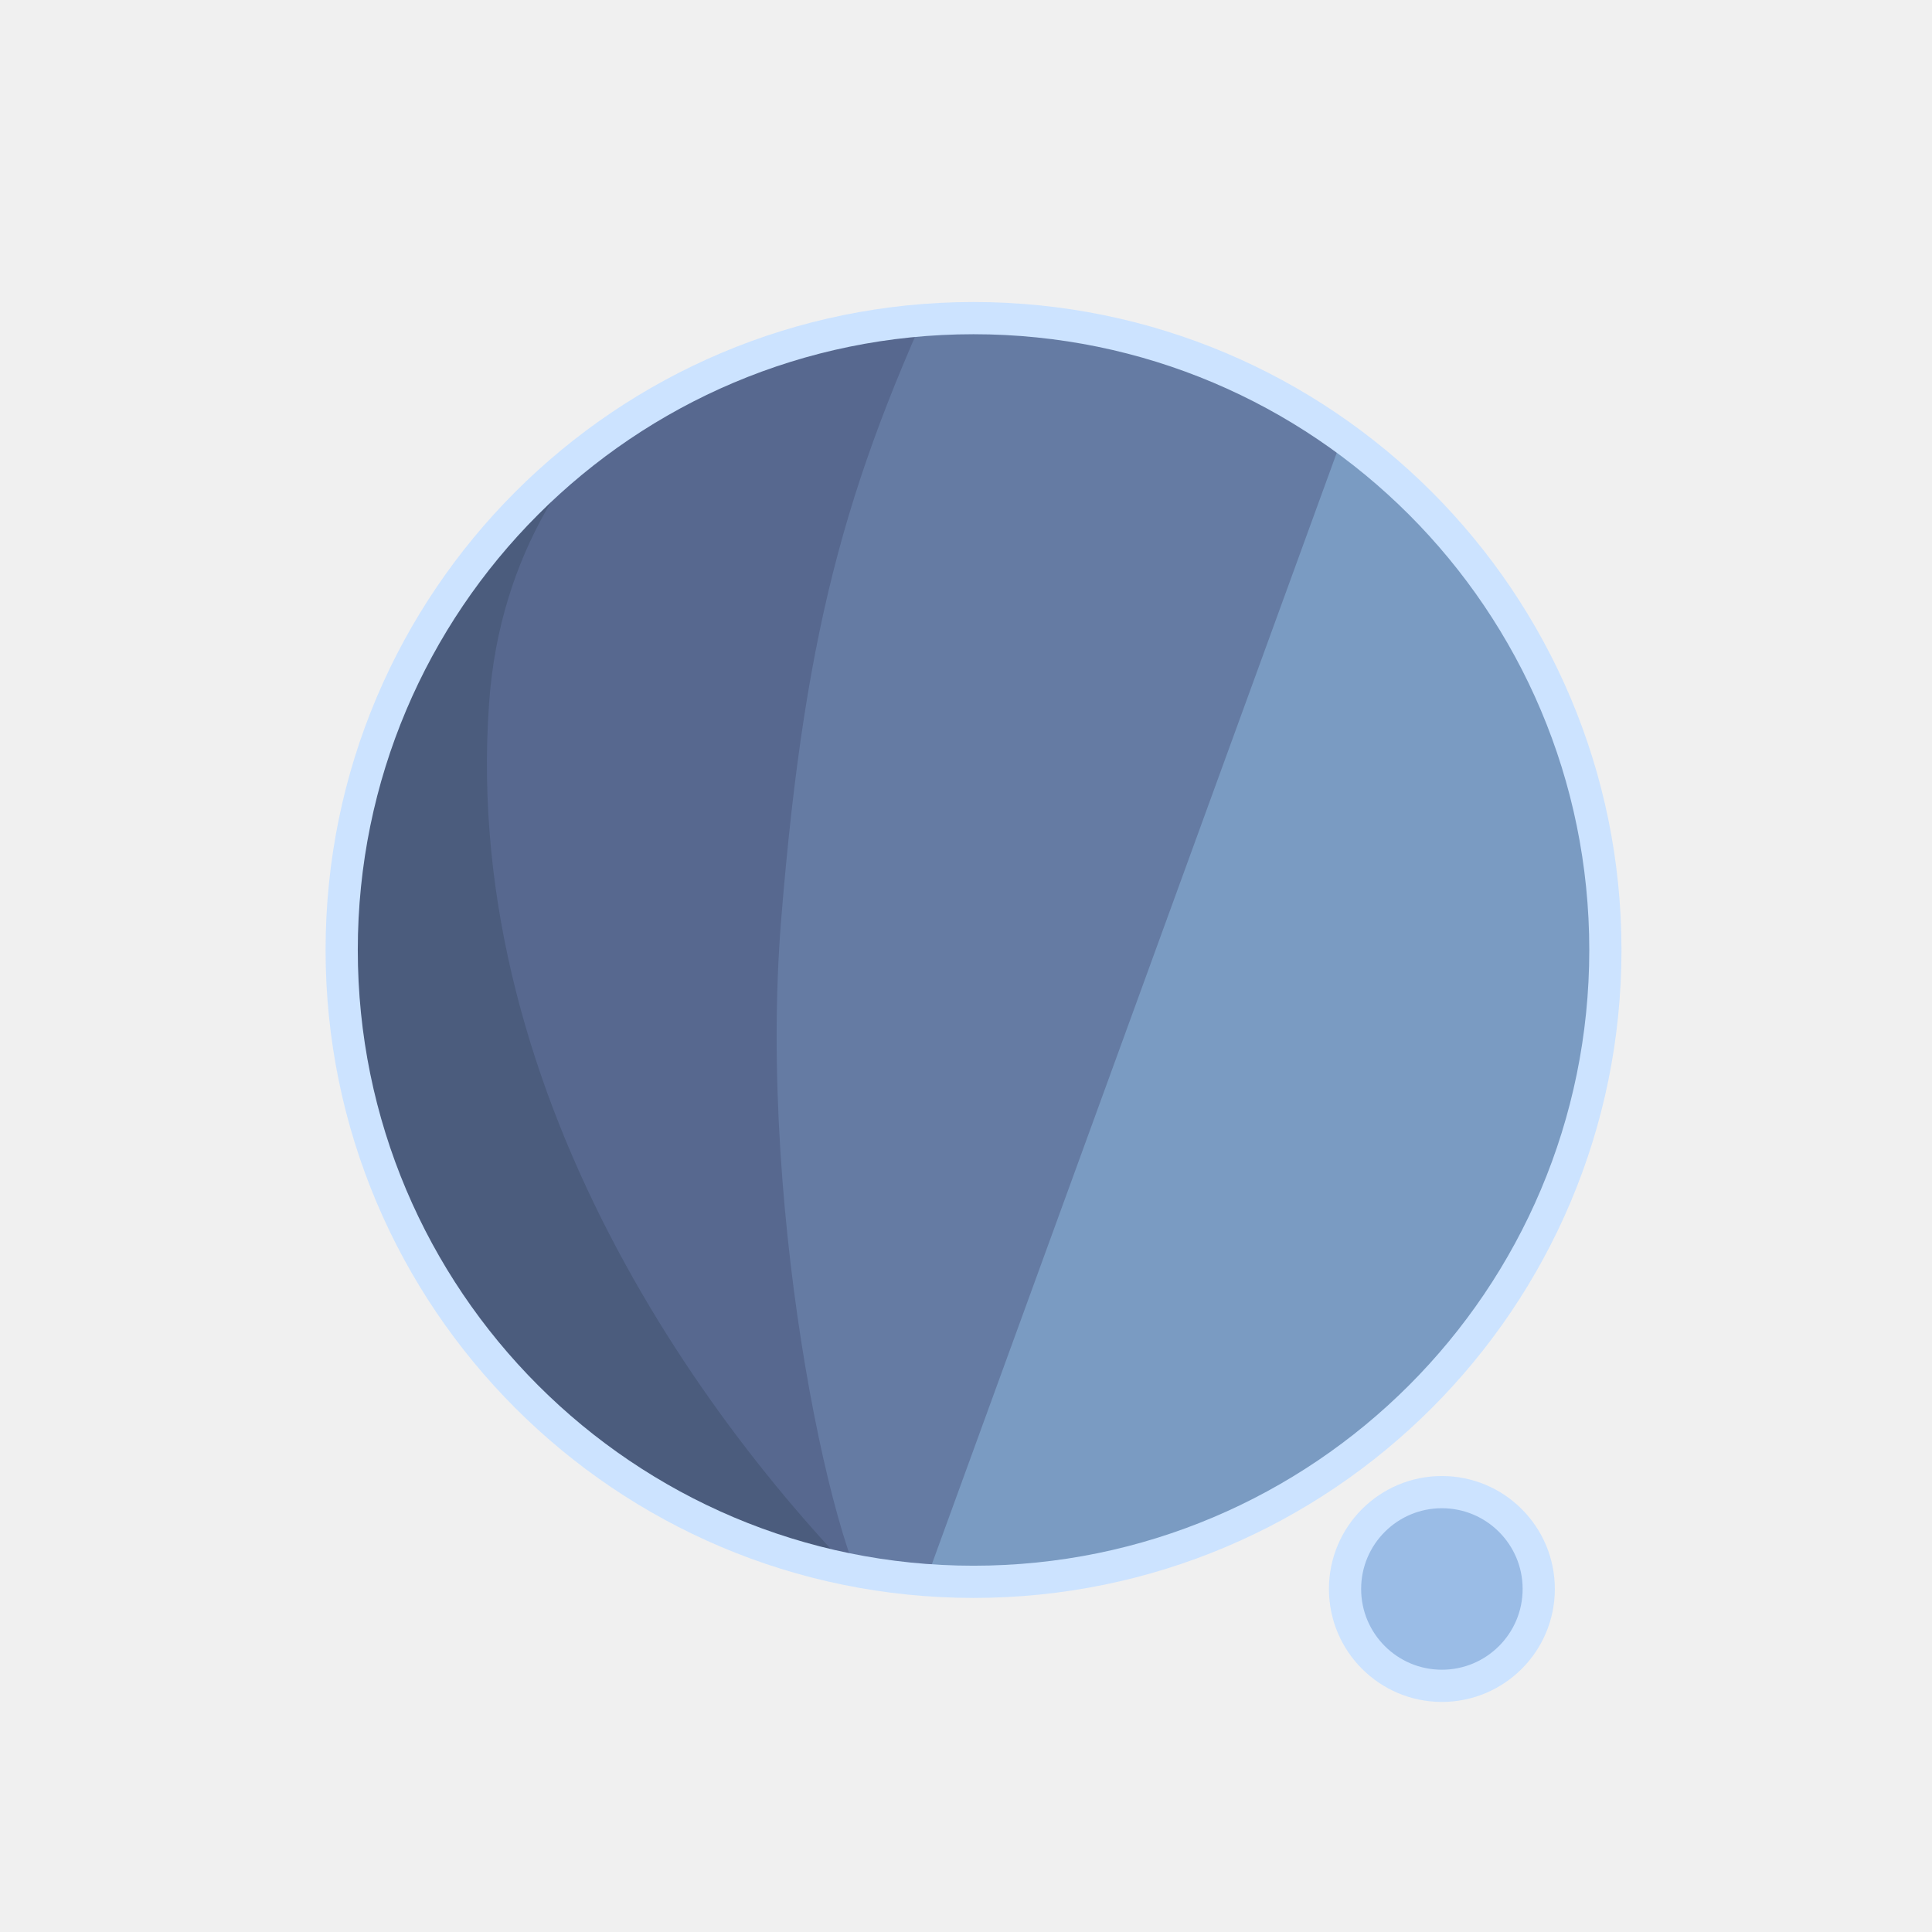
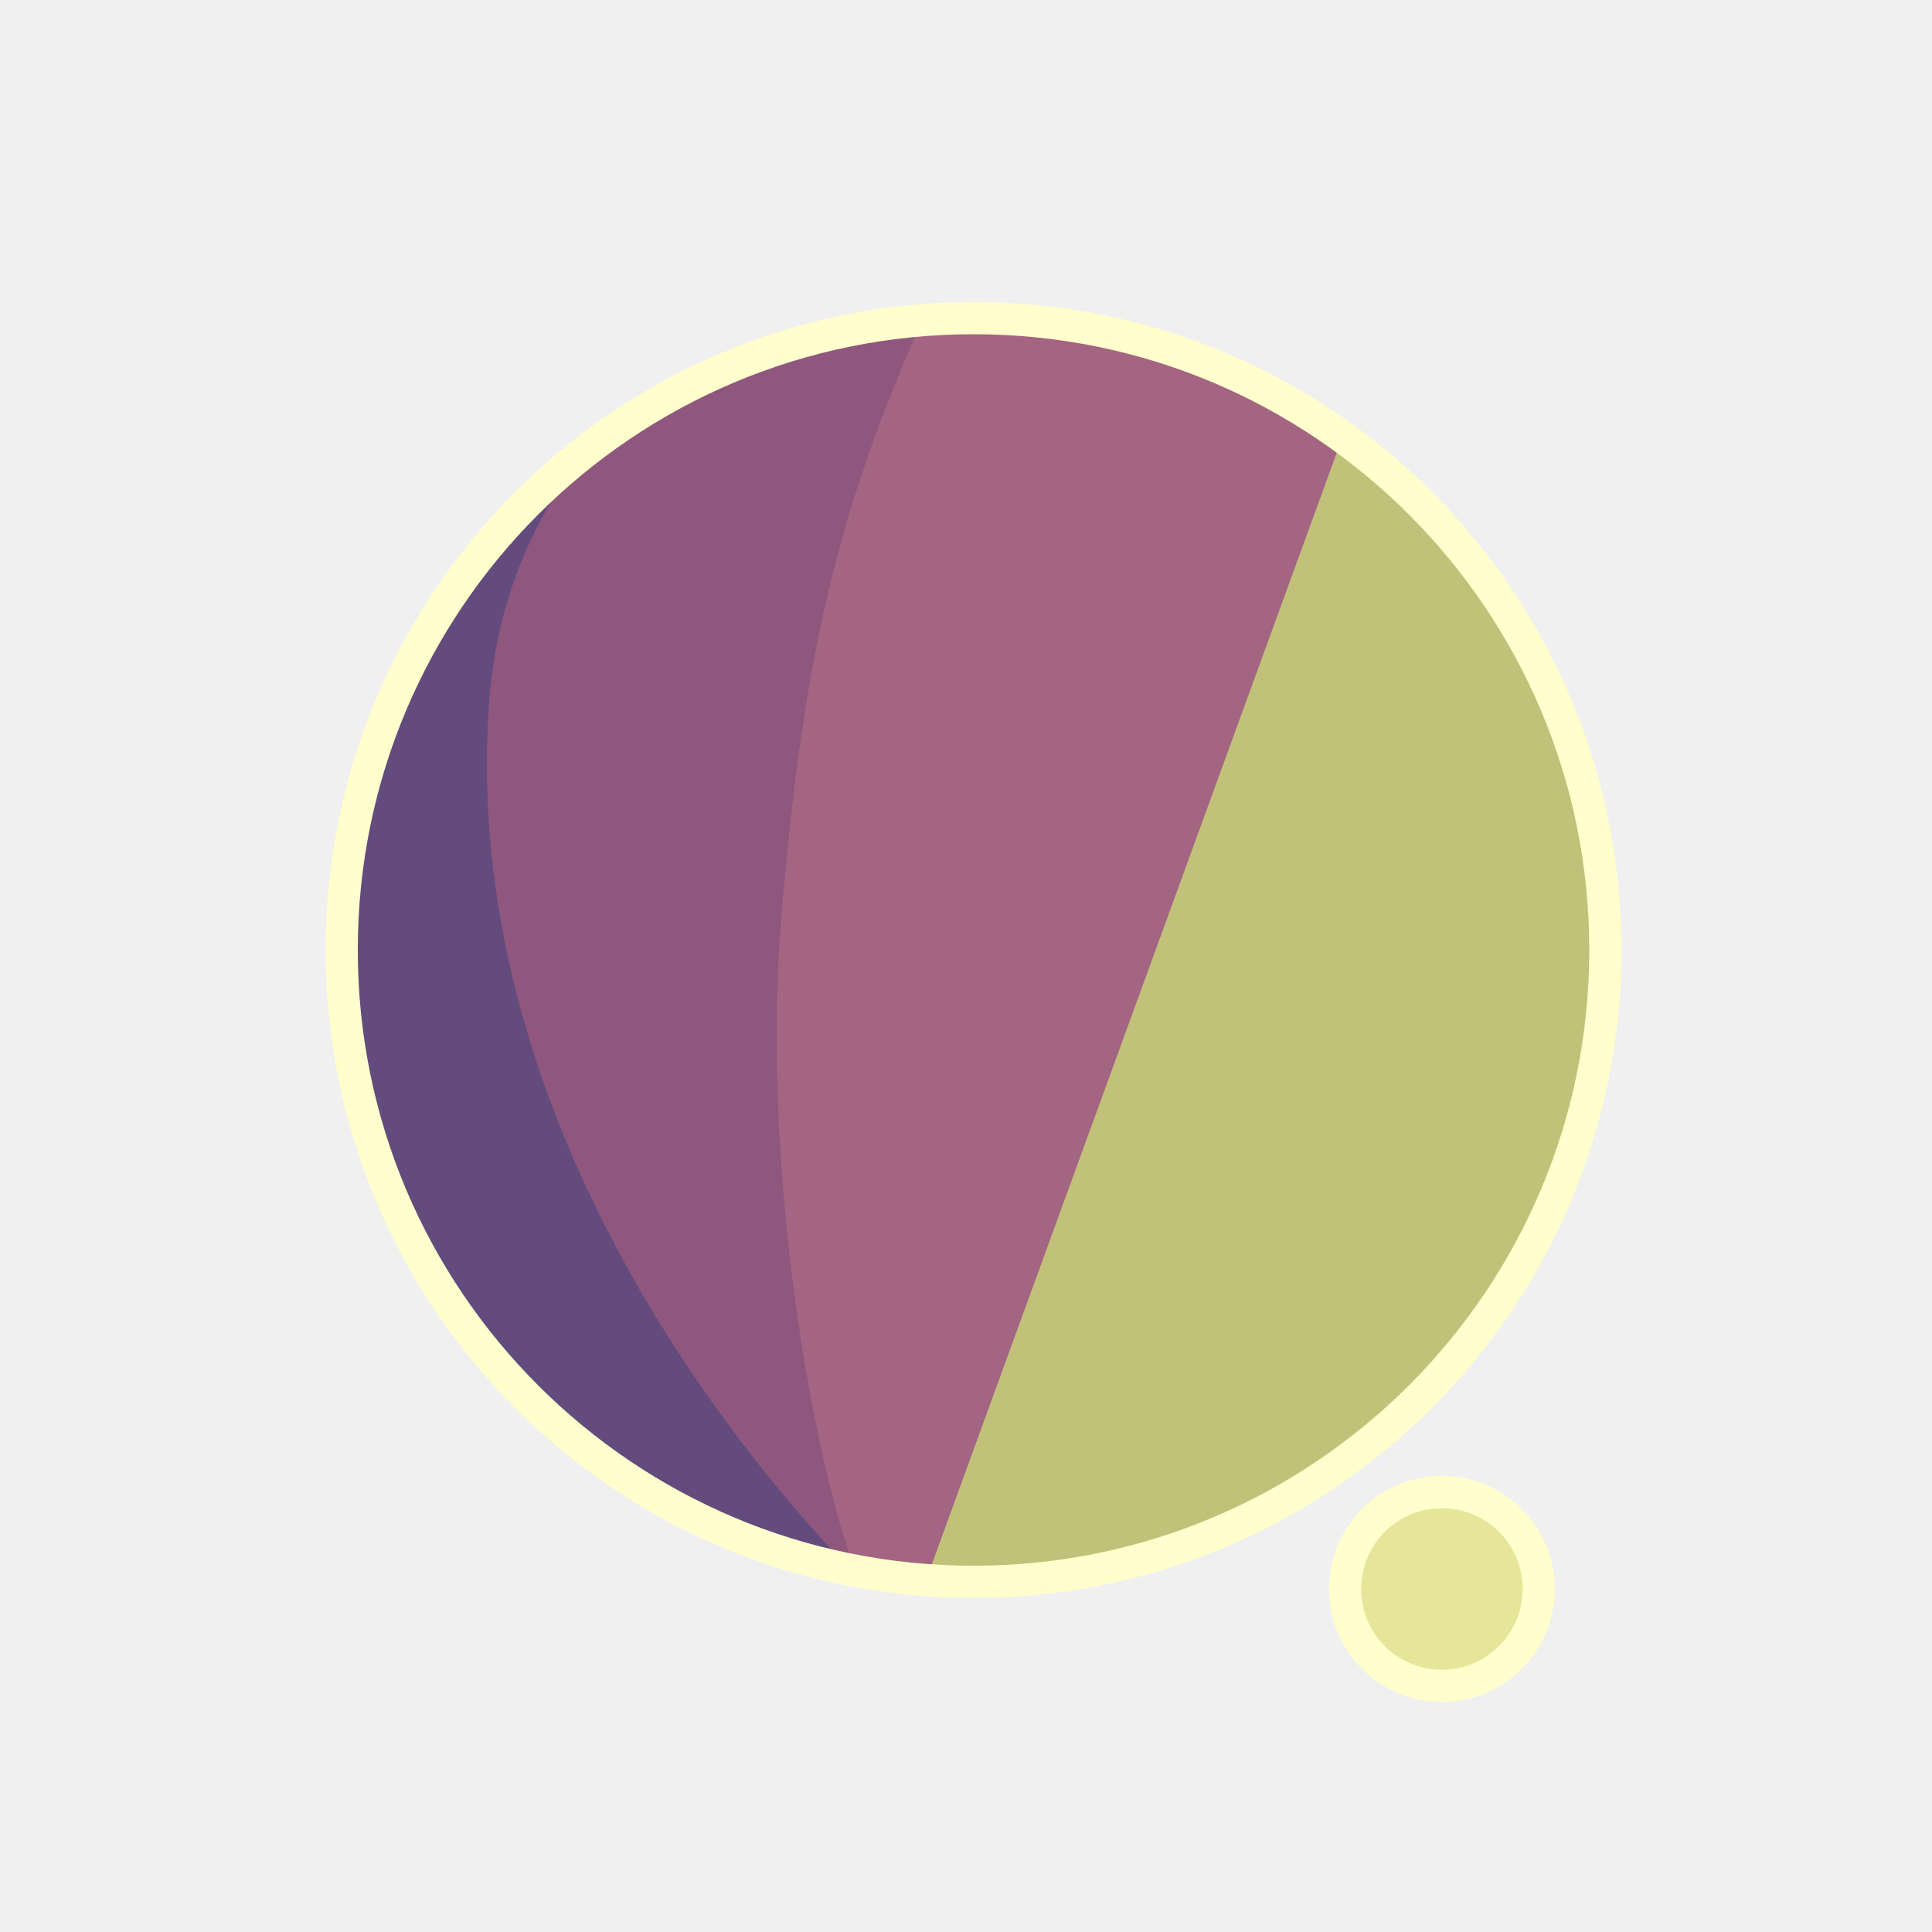
<svg xmlns="http://www.w3.org/2000/svg" width="300" height="300" viewBox="0 0 79.375 79.375" version="1.1" id="svg1">
  <defs id="defs1">
    <filter id="mask-powermask-path-effect5_inverse" style="color-interpolation-filters:sRGB" height="100" width="100" x="-50" y="-50">
      <feColorMatrix id="mask-powermask-path-effect5_primitive1" values="1" type="saturate" result="fbSourceGraphic" />
      <feColorMatrix id="mask-powermask-path-effect5_primitive2" values="-1 0 0 0 1 0 -1 0 0 1 0 0 -1 0 1 0 0 0 1 0 " in="fbSourceGraphic" />
    </filter>
    <clipPath clipPathUnits="userSpaceOnUse" id="clipPath1">
      <circle style="display:inline;fill:#000000;fill-opacity:1;stroke:none;stroke-width:0.214" id="circle3" cx="44.886" cy="38.249" r="22.842" />
    </clipPath>
    <clipPath clipPathUnits="userSpaceOnUse" id="clipPath3">
      <circle style="display:inline;opacity:1;fill:#000000;fill-opacity:1;stroke:none;stroke-width:2.646;stroke-dasharray:none;stroke-opacity:1" id="circle4" cx="39.235" cy="39.029" r="25.959" />
    </clipPath>
    <clipPath clipPathUnits="userSpaceOnUse" id="clipPath4">
      <circle style="display:inline;opacity:1;fill:#000000;fill-opacity:1;stroke:none;stroke-width:0.243" id="circle5" cx="39.997" cy="39.029" r="25.959" />
    </clipPath>
    <clipPath clipPathUnits="userSpaceOnUse" id="clipPath19">
      <g id="g20" style="display:inline">
        <circle style="display:inline;opacity:1;fill:#ffffff;fill-opacity:1;stroke:#000000;stroke-width:1.323;stroke-dasharray:none;stroke-opacity:1" id="circle20" cx="39.997" cy="39.029" r="25.959" />
        <path style="display:inline;fill:#ffffff;fill-opacity:1;stroke:none;stroke-width:1.323;stroke-linecap:round;stroke-linejoin:round;stroke-dasharray:none;stroke-opacity:1" d="M 40.972,71.749 65.107,9.074 51.262,8.513 29.654,71.374 Z" id="path20" />
      </g>
    </clipPath>
  </defs>
  <g id="layer1">
-     <circle style="display:inline;opacity:1;fill:#7A9BC2;fill-opacity:1;stroke:none;stroke-width:2.646;stroke-dasharray:none;stroke-opacity:1" id="path1" cx="39.997" cy="39.029" r="25.959" />
-     <circle style="display:inline;opacity:1;fill:#9ABCE6;fill-opacity:1;stroke:#CCE3FF;stroke-width:1.323;stroke-linecap:round;stroke-linejoin:round;stroke-dasharray:none;stroke-opacity:1" id="path23" cx="59.239" cy="65.282" r="3.979" />
-     <path style="display:inline;opacity:1;fill:#657BA3;fill-opacity:1;stroke:none;stroke-width:2.646;stroke-linecap:round;stroke-linejoin:round;stroke-dasharray:none;stroke-opacity:1" d="M 14.114,8.183 56.981,12.942 37.387,66.729 7.337,66.366 Z" id="path4" clip-path="url(#clipPath4)" />
-     <path style="display:inline;opacity:1;fill:#57688F;fill-opacity:1;stroke:none;stroke-width:2.646;stroke-linecap:round;stroke-linejoin:round;stroke-dasharray:none;stroke-opacity:1" d="m 38.537,10.093 c -4.366,9.204 -6.195,15.177 -7.208,27.727 -0.992,12.295 2.307,27.137 4.048,28.492 L 8.159,69.099 11.655,10.117 Z" id="path8" clip-path="url(#clipPath3)" transform="translate(0.7619726)" />
-     <path style="display:inline;opacity:1;fill:#4B5C7D;fill-opacity:1;stroke:none;stroke-width:2.646;stroke-linecap:round;stroke-linejoin:round;stroke-dasharray:none;stroke-opacity:1" d="m 42.193,12.318 c -4.211,1.987 -14.039,6.189 -14.818,16.984 -1.049,14.531 8.417,27.086 14.901,33.188 l -22.177,3.33 -0.971,-51.47 z" id="path12" clip-path="url(#clipPath1)" transform="matrix(1.1365,0,0,1.1365,-11.01583,-4.44086)" />
+     <circle style="display:inline;opacity:1;fill:#C2C17A;fill-opacity:1;stroke:none;stroke-width:2.646;stroke-dasharray:none;stroke-opacity:1" id="path1" cx="39.997" cy="39.029" r="25.959" />
+     <circle style="display:inline;opacity:1;fill:#E6E59A;fill-opacity:1;stroke:#FFFECC;stroke-width:1.323;stroke-linecap:round;stroke-linejoin:round;stroke-dasharray:none;stroke-opacity:1" id="path23" cx="59.239" cy="65.282" r="3.979" />
+     <path style="display:inline;opacity:1;fill:#A36581;fill-opacity:1;stroke:none;stroke-width:2.646;stroke-linecap:round;stroke-linejoin:round;stroke-dasharray:none;stroke-opacity:1" d="M 14.114,8.183 56.981,12.942 37.387,66.729 7.337,66.366 Z" id="path4" clip-path="url(#clipPath4)" />
+     <path style="display:inline;opacity:1;fill:#8F577E;fill-opacity:1;stroke:none;stroke-width:2.646;stroke-linecap:round;stroke-linejoin:round;stroke-dasharray:none;stroke-opacity:1" d="m 38.537,10.093 c -4.366,9.204 -6.195,15.177 -7.208,27.727 -0.992,12.295 2.307,27.137 4.048,28.492 L 8.159,69.099 11.655,10.117 Z" id="path8" clip-path="url(#clipPath3)" transform="translate(0.7619726)" />
+     <path style="display:inline;opacity:1;fill:#634B7D;fill-opacity:1;stroke:none;stroke-width:2.646;stroke-linecap:round;stroke-linejoin:round;stroke-dasharray:none;stroke-opacity:1" d="m 42.193,12.318 c -4.211,1.987 -14.039,6.189 -14.818,16.984 -1.049,14.531 8.417,27.086 14.901,33.188 l -22.177,3.33 -0.971,-51.47 z" id="path12" clip-path="url(#clipPath1)" transform="matrix(1.1365,0,0,1.1365,-11.01583,-4.44086)" />
    <path style="display:inline;fill:none;stroke:#ffffff;stroke-width:5.292;stroke-linecap:round;stroke-linejoin:round;stroke-dasharray:none;stroke-opacity:1" d="M 56.155,14.893 37.161,67.307 c 0.345,-0.826 6.533,-17.661 9.644,-21.104 4.78,-5.292 13.008,-2.765 13.143,4.977 0.044,2.513 -1.431,15.998 -1.431,15.998" id="path2" clip-path="url(#clipPath19)" mask="none" />
-     <circle style="display:inline;opacity:1;fill:none;fill-opacity:0;stroke:#CCE3FF;stroke-width:1.323;stroke-dasharray:none;stroke-opacity:1" id="circle8" cx="39.997" cy="39.029" r="25.959" />
+     <circle style="display:inline;opacity:1;fill:none;fill-opacity:0;stroke:#FFFECC;stroke-width:1.323;stroke-dasharray:none;stroke-opacity:1" id="circle8" cx="39.997" cy="39.029" r="25.959" />
  </g>
</svg>
